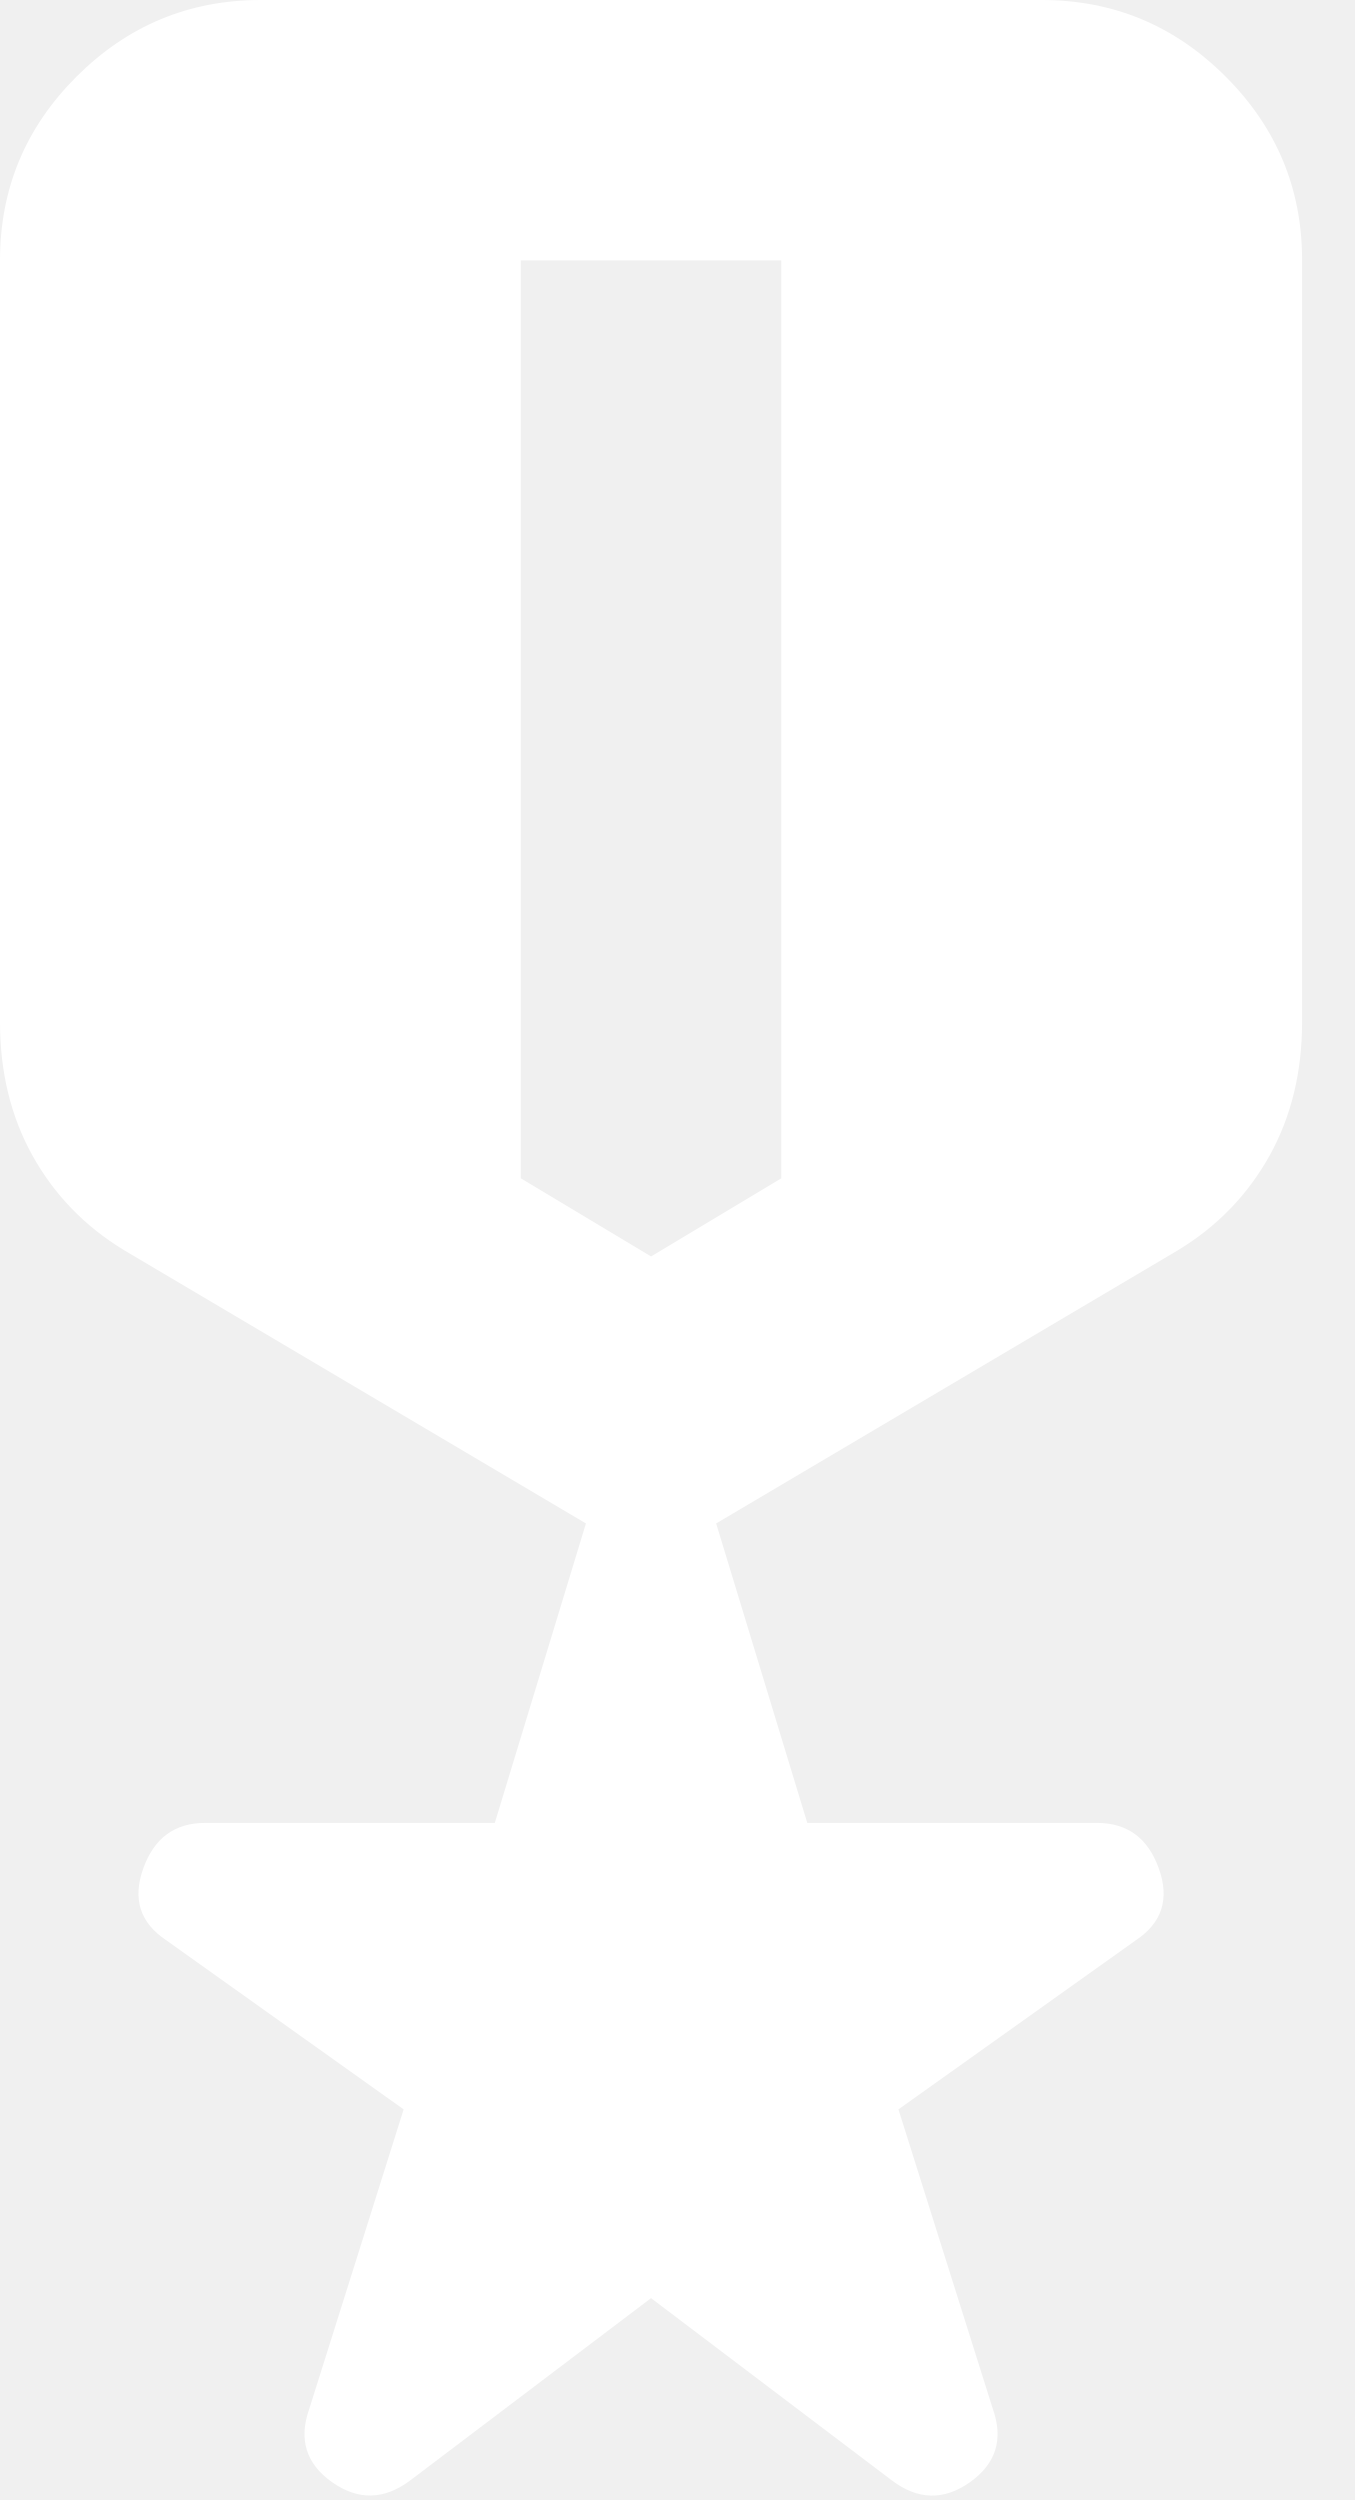
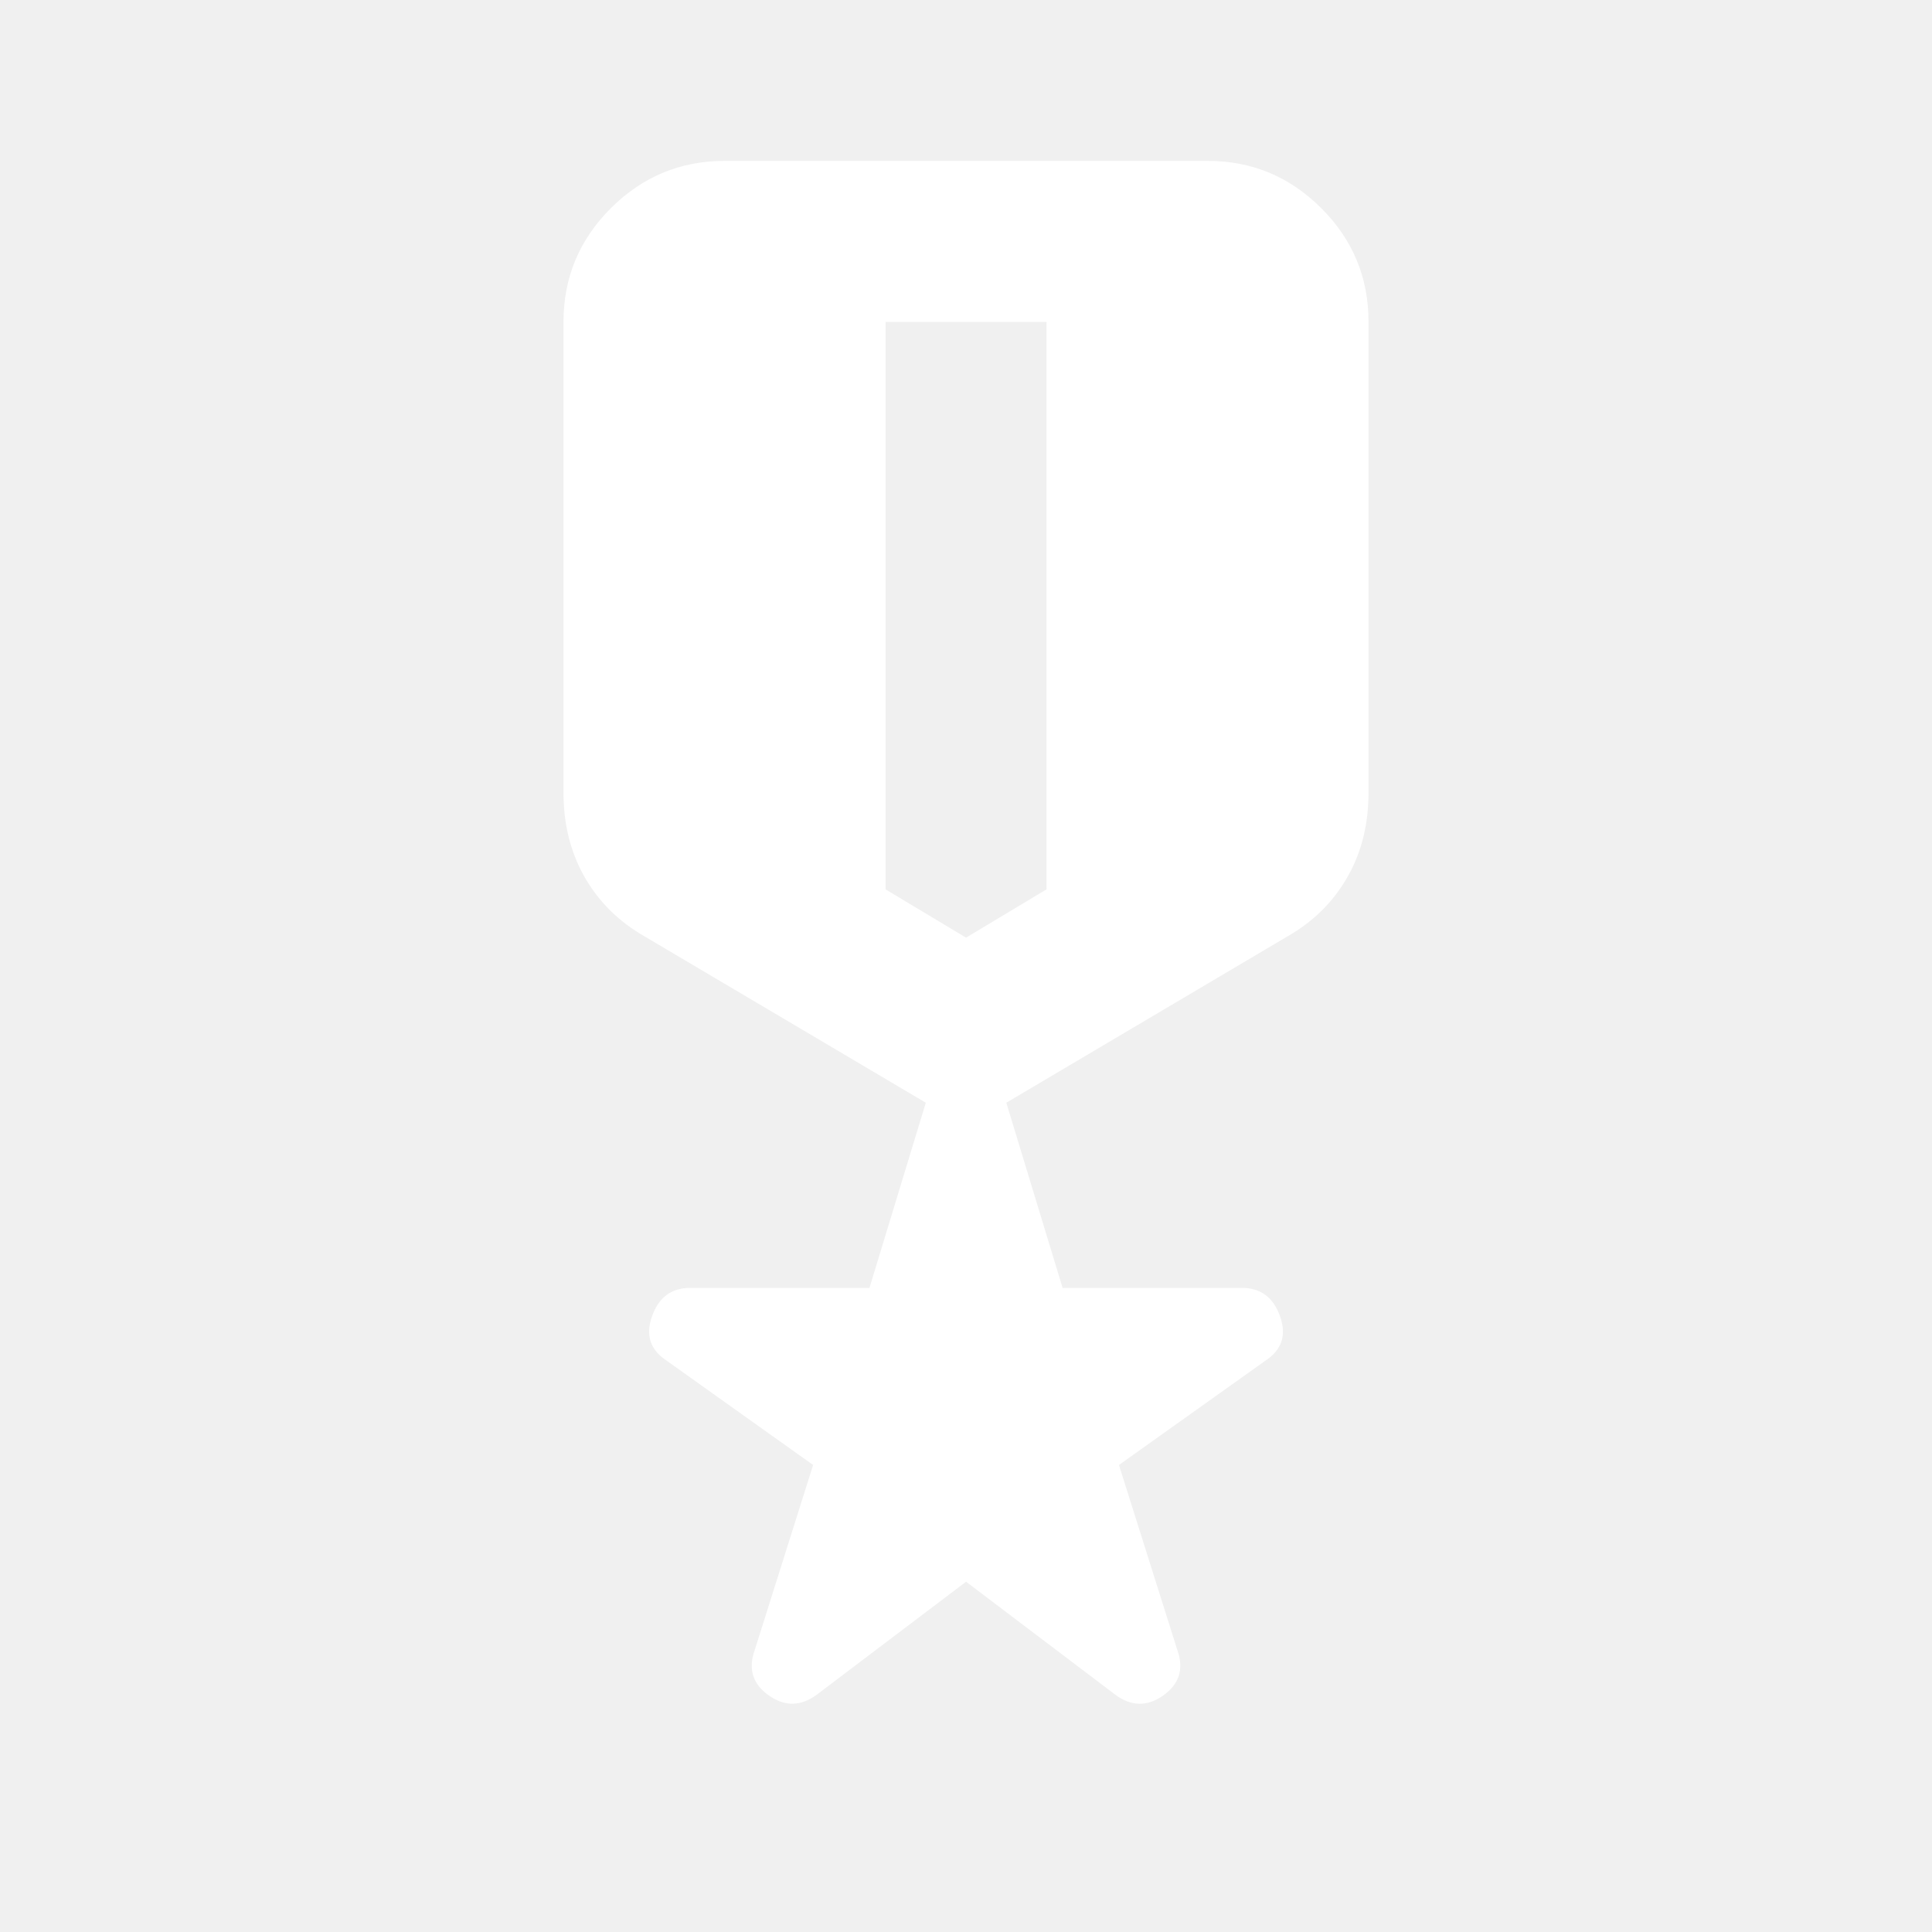
- <svg xmlns="http://www.w3.org/2000/svg" width="13" height="24" viewBox="0 0 13 24" fill="none">
-   <path d="M6.25 22.062L3.938 23.812C3.688 24 3.438 24.005 3.188 23.829C2.938 23.652 2.865 23.418 2.969 23.125L3.875 20.25L1.594 18.625C1.344 18.458 1.271 18.229 1.375 17.938C1.479 17.646 1.677 17.5 1.969 17.5H4.75L5.625 14.625L1.188 12C0.812 11.771 0.521 11.469 0.312 11.094C0.104 10.719 0 10.292 0 9.812V2.5C0 1.812 0.245 1.224 0.735 0.735C1.225 0.246 1.813 0.001 2.5 0H10C10.688 0 11.276 0.245 11.766 0.735C12.256 1.225 12.501 1.813 12.5 2.5V9.812C12.5 10.292 12.396 10.719 12.188 11.094C11.979 11.469 11.688 11.771 11.312 12L6.875 14.625L7.75 17.5H10.531C10.823 17.5 11.021 17.646 11.125 17.938C11.229 18.229 11.156 18.458 10.906 18.625L8.625 20.25L9.531 23.125C9.635 23.417 9.562 23.651 9.312 23.829C9.062 24.006 8.812 24.001 8.562 23.812L6.25 22.062ZM5 2.5V11.312L6.25 12.062L7.5 11.312V2.5H5Z" fill="white" />
+ <svg xmlns="http://www.w3.org/2000/svg" width="30" height="30" viewBox="0 0 30 30" fill="none">
+   <path d="M15.001 24.561L12.688 26.311C12.438 26.498 12.188 26.503 11.938 26.327C11.688 26.15 11.615 25.916 11.719 25.623L12.626 22.748L10.344 21.123C10.094 20.956 10.021 20.727 10.126 20.436C10.23 20.144 10.428 19.998 10.719 19.998H13.501L14.376 17.123L9.938 14.498C9.563 14.269 9.271 13.967 9.063 13.592C8.855 13.217 8.75 12.79 8.75 12.31V4.998C8.75 4.311 8.995 3.722 9.485 3.233C9.975 2.744 10.564 2.499 11.251 2.498H18.75C19.438 2.498 20.027 2.743 20.517 3.233C21.007 3.723 21.251 4.311 21.25 4.998V12.31C21.25 12.79 21.146 13.217 20.938 13.592C20.73 13.967 20.438 14.269 20.063 14.498L15.626 17.123L16.5 19.998H19.282C19.573 19.998 19.771 20.144 19.875 20.436C19.98 20.727 19.907 20.956 19.657 21.123L17.375 22.748L18.282 25.623C18.386 25.915 18.313 26.149 18.063 26.327C17.813 26.504 17.563 26.499 17.313 26.311L15.001 24.561ZM13.751 4.998V13.81L15.001 14.56L16.25 13.81V4.998H13.751Z" fill="white" />
</svg>
